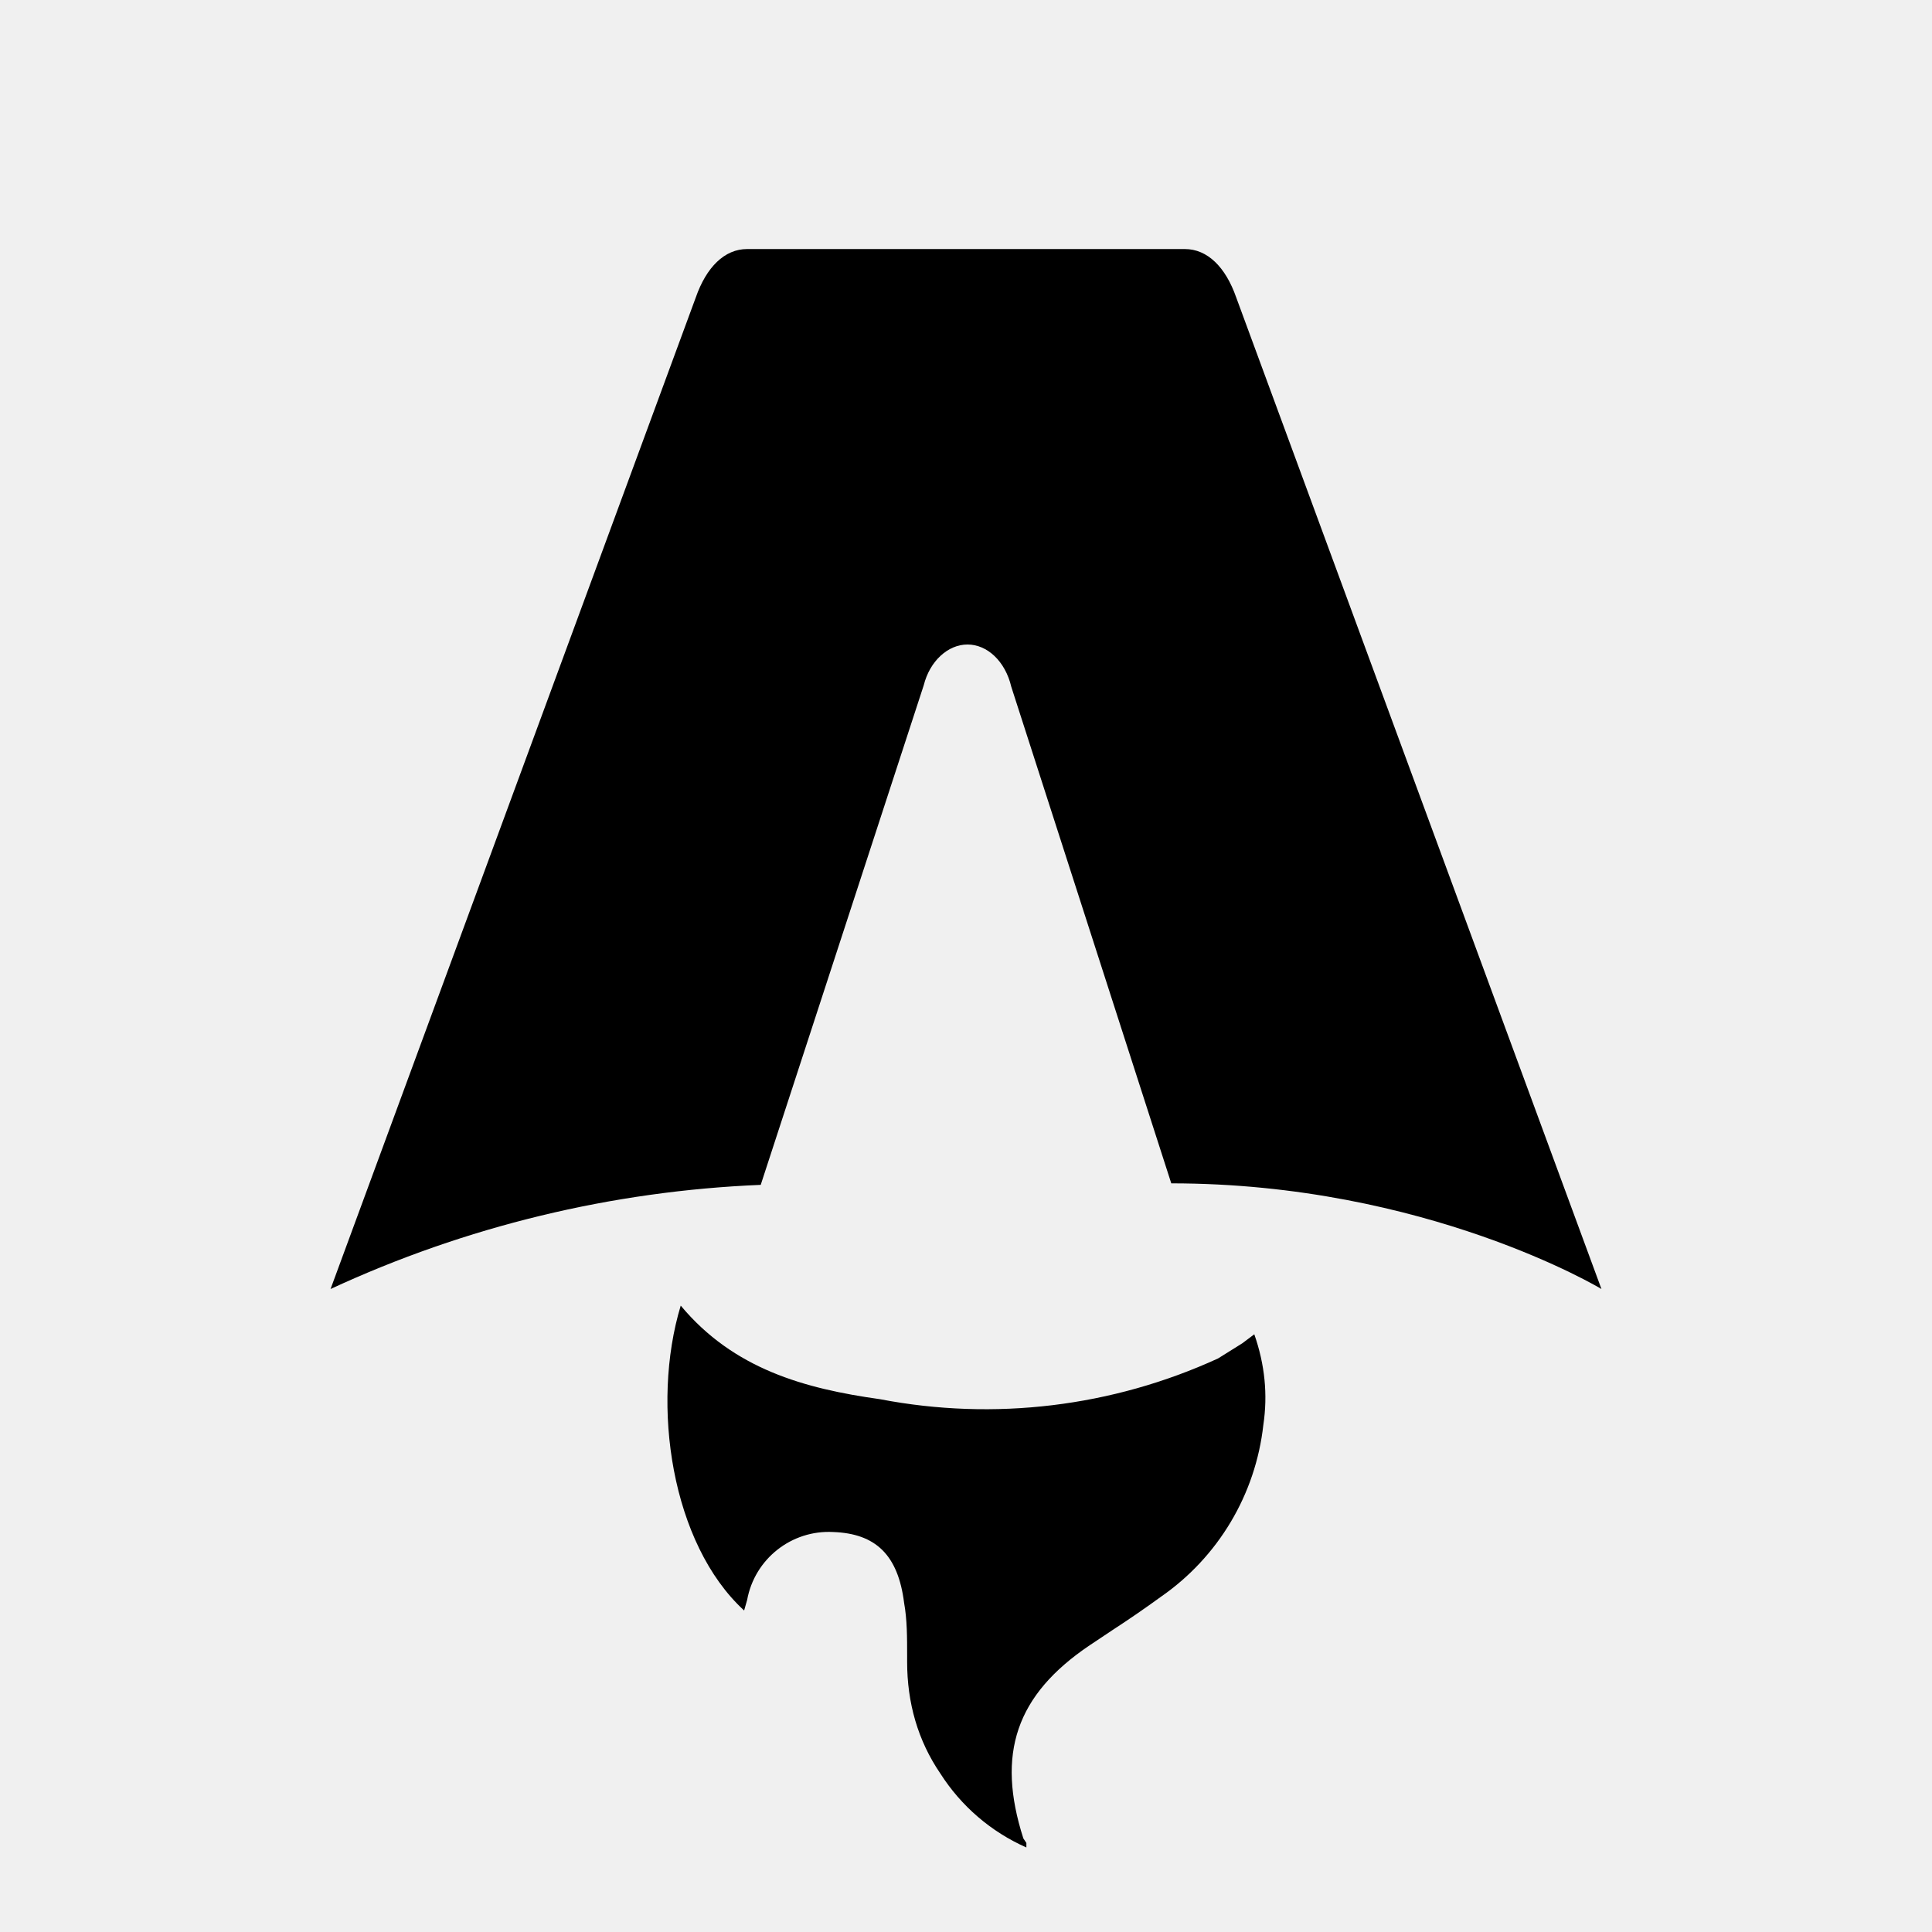
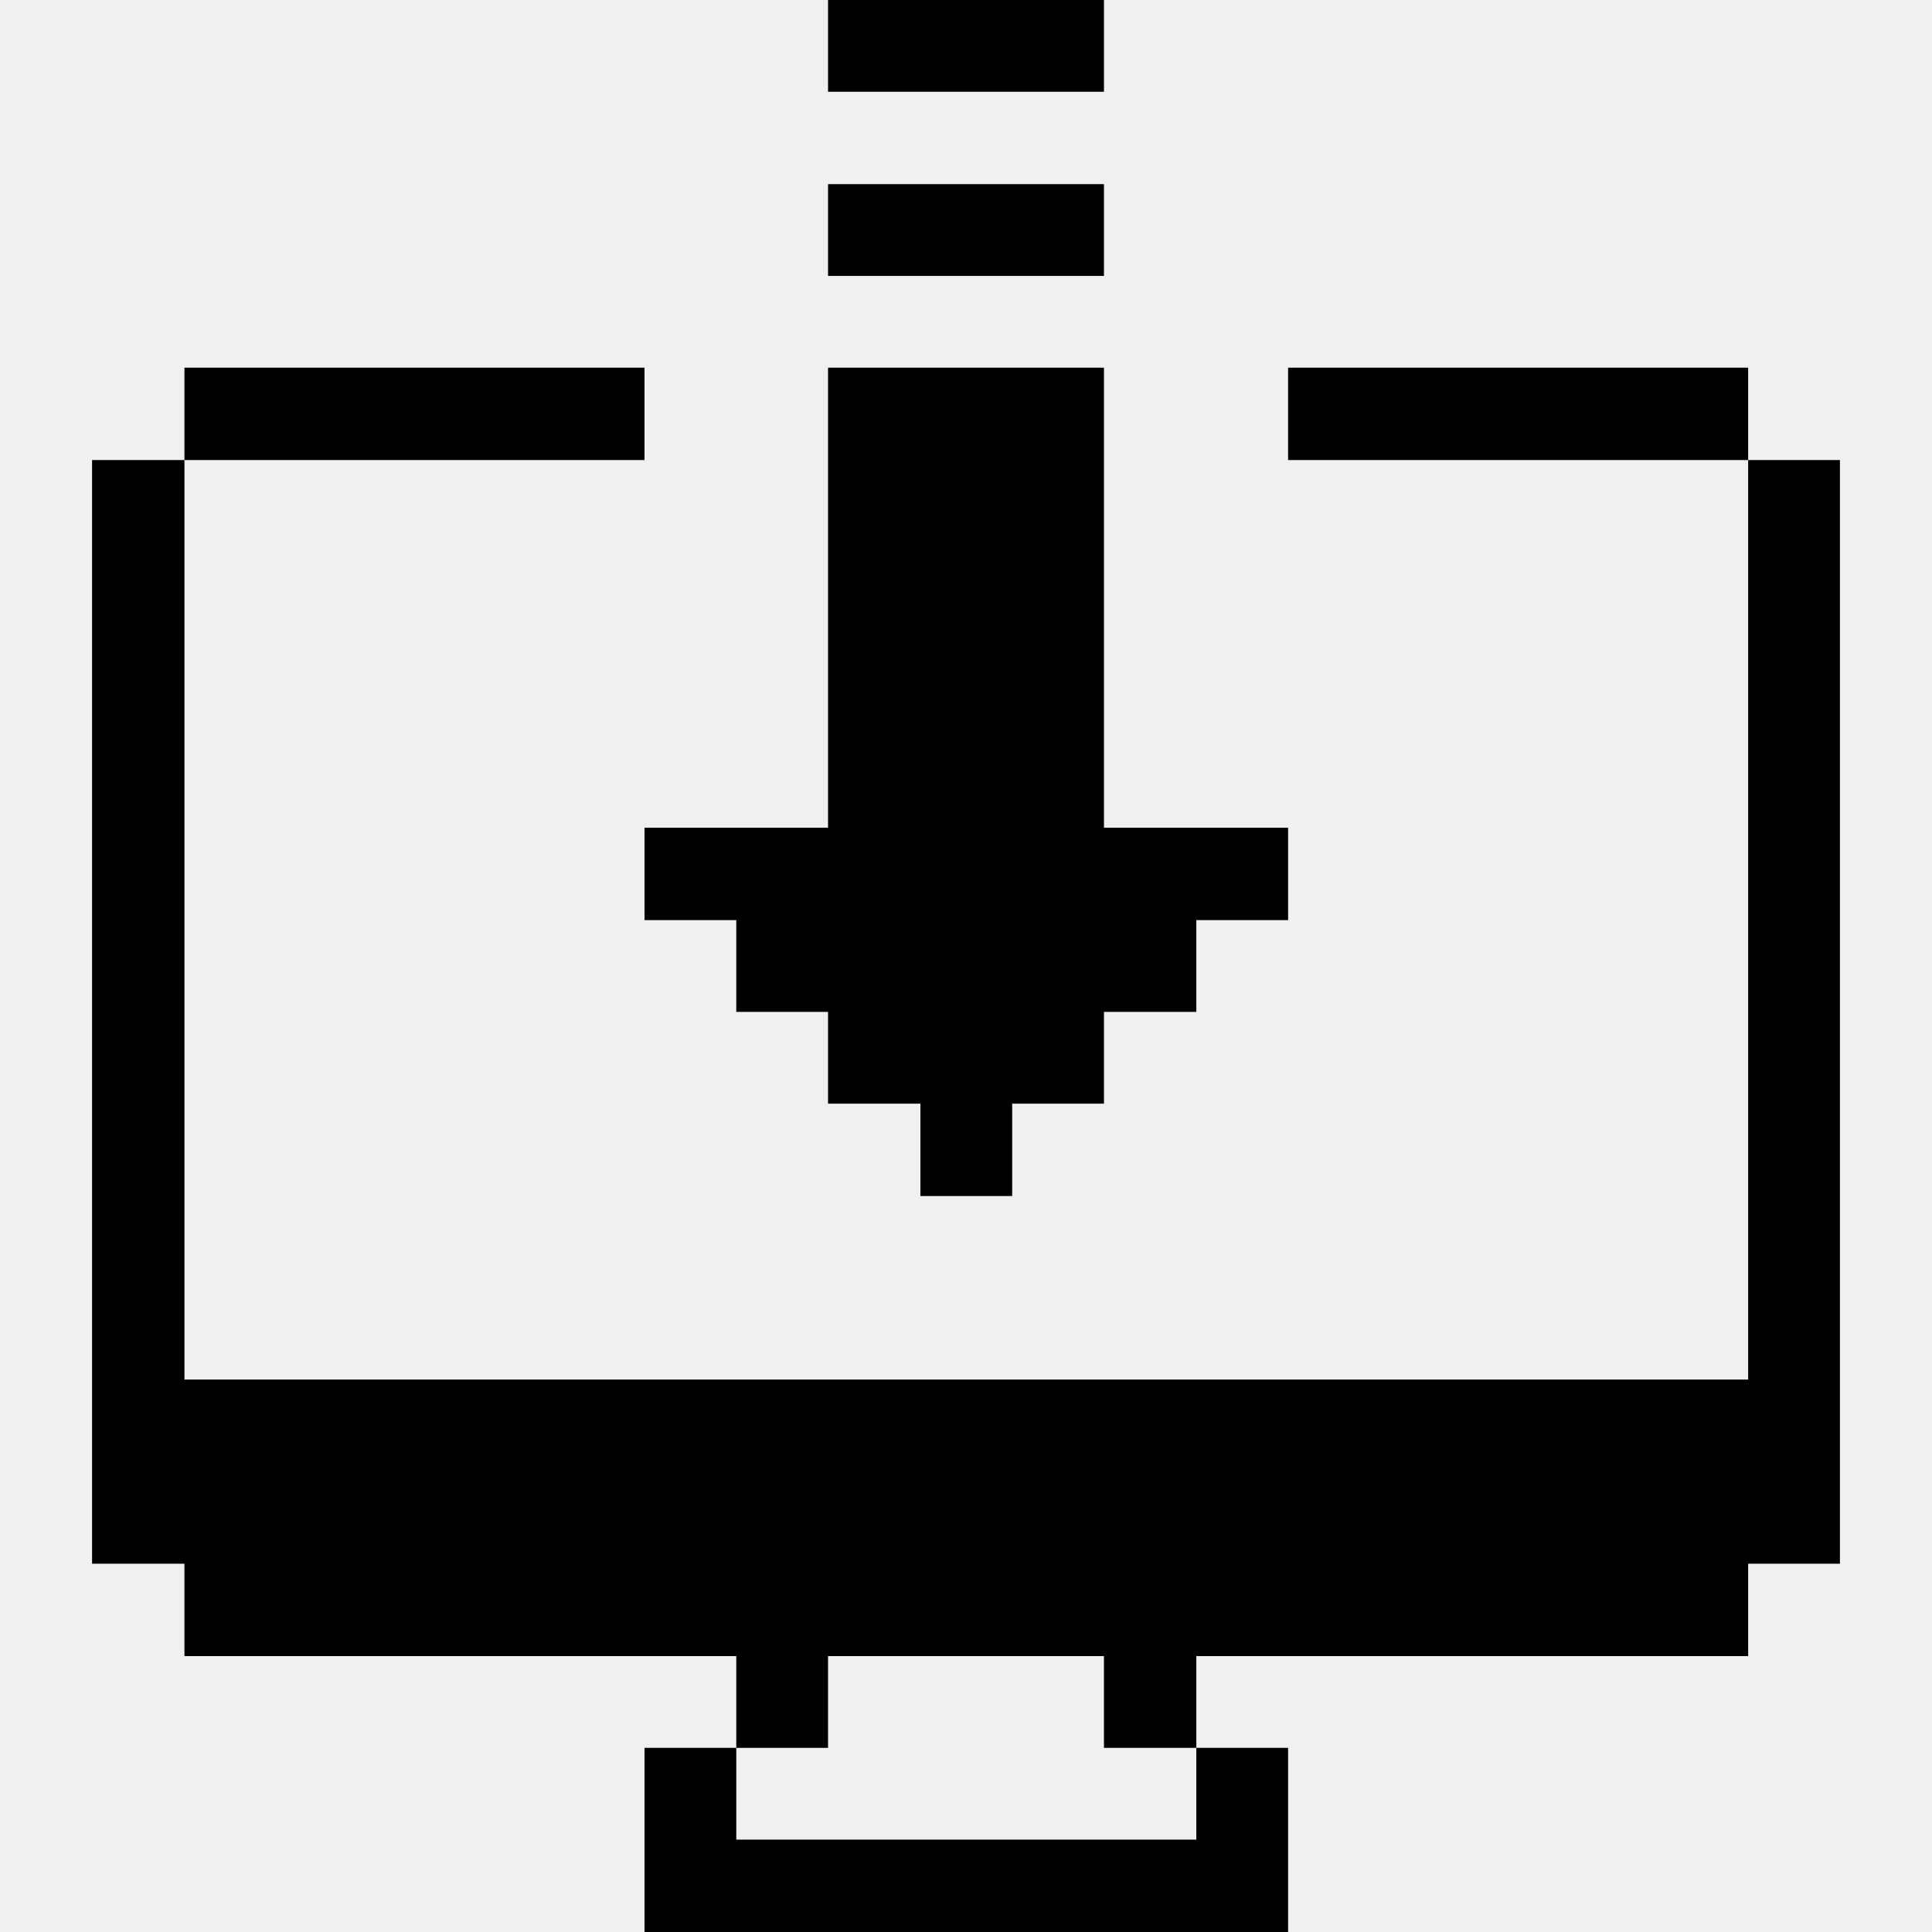
- <svg xmlns="http://www.w3.org/2000/svg" fill="none" viewBox="0 0 128 128">
-   <path d="M50.4 78.5a75.1 75.1 0 0 0-28.5 6.9l24.2-65.7c.7-2 1.9-3.2 3.4-3.2h29c1.5 0 2.7 1.2 3.4 3.2l24.2 65.7s-11.6-7-28.5-7L67 45.5c-.4-1.7-1.6-2.8-2.9-2.8-1.3 0-2.5 1.1-2.9 2.7L50.4 78.5Zm-1.1 28.2Zm-4.2-20.2c-2 6.6-.6 15.8 4.2 20.2a17.5 17.5 0 0 1 .2-.7 5.5 5.5 0 0 1 5.7-4.5c2.8.1 4.3 1.5 4.7 4.7.2 1.1.2 2.3.2 3.5v.4c0 2.7.7 5.2 2.2 7.4a13 13 0 0 0 5.7 4.9v-.3l-.2-.3c-1.8-5.6-.5-9.5 4.4-12.8l1.5-1a73 73 0 0 0 3.2-2.2 16 16 0 0 0 6.8-11.4c.3-2 .1-4-.6-6l-.8.6-1.6 1a37 37 0 0 1-22.4 2.7c-5-.7-9.7-2-13.2-6.2Z" />
-   <style>
-         path { fill: #000; }
-         @media (prefers-color-scheme: dark) {
-             path { fill: #FFF; }
-         }
-     </style>
+ <svg xmlns="http://www.w3.org/2000/svg" width="32" height="32" viewBox="0 0 32 32">
+   <path fill="currentColor" d="M28.955 22.85h-25.9V7.62h-1.53V25.9h1.53v1.53h9.14v1.52h1.52v-1.52h4.57v1.52h1.53v-1.52h9.14V25.9h1.52V7.62h-1.52zm-7.62-16.76h7.62v1.53h-7.62Zm-9.14 24.38v-1.52h-1.52V32h10.66v-3.05h-1.52v1.52zm1.52-27.42h4.57v1.52h-4.57Zm0-3.05h4.57v1.52h-4.57Z" />
+   <path fill="currentColor" d="M16.765 19.81v-1.53h1.52v-1.52h1.53v-1.52h1.52v-1.53h-3.05V6.09h-4.57v7.62h-3.04v1.53h1.52v1.52h1.52v1.52h1.53v1.53zM3.055 6.09h7.62v1.53h-7.62Z" />
</svg>
